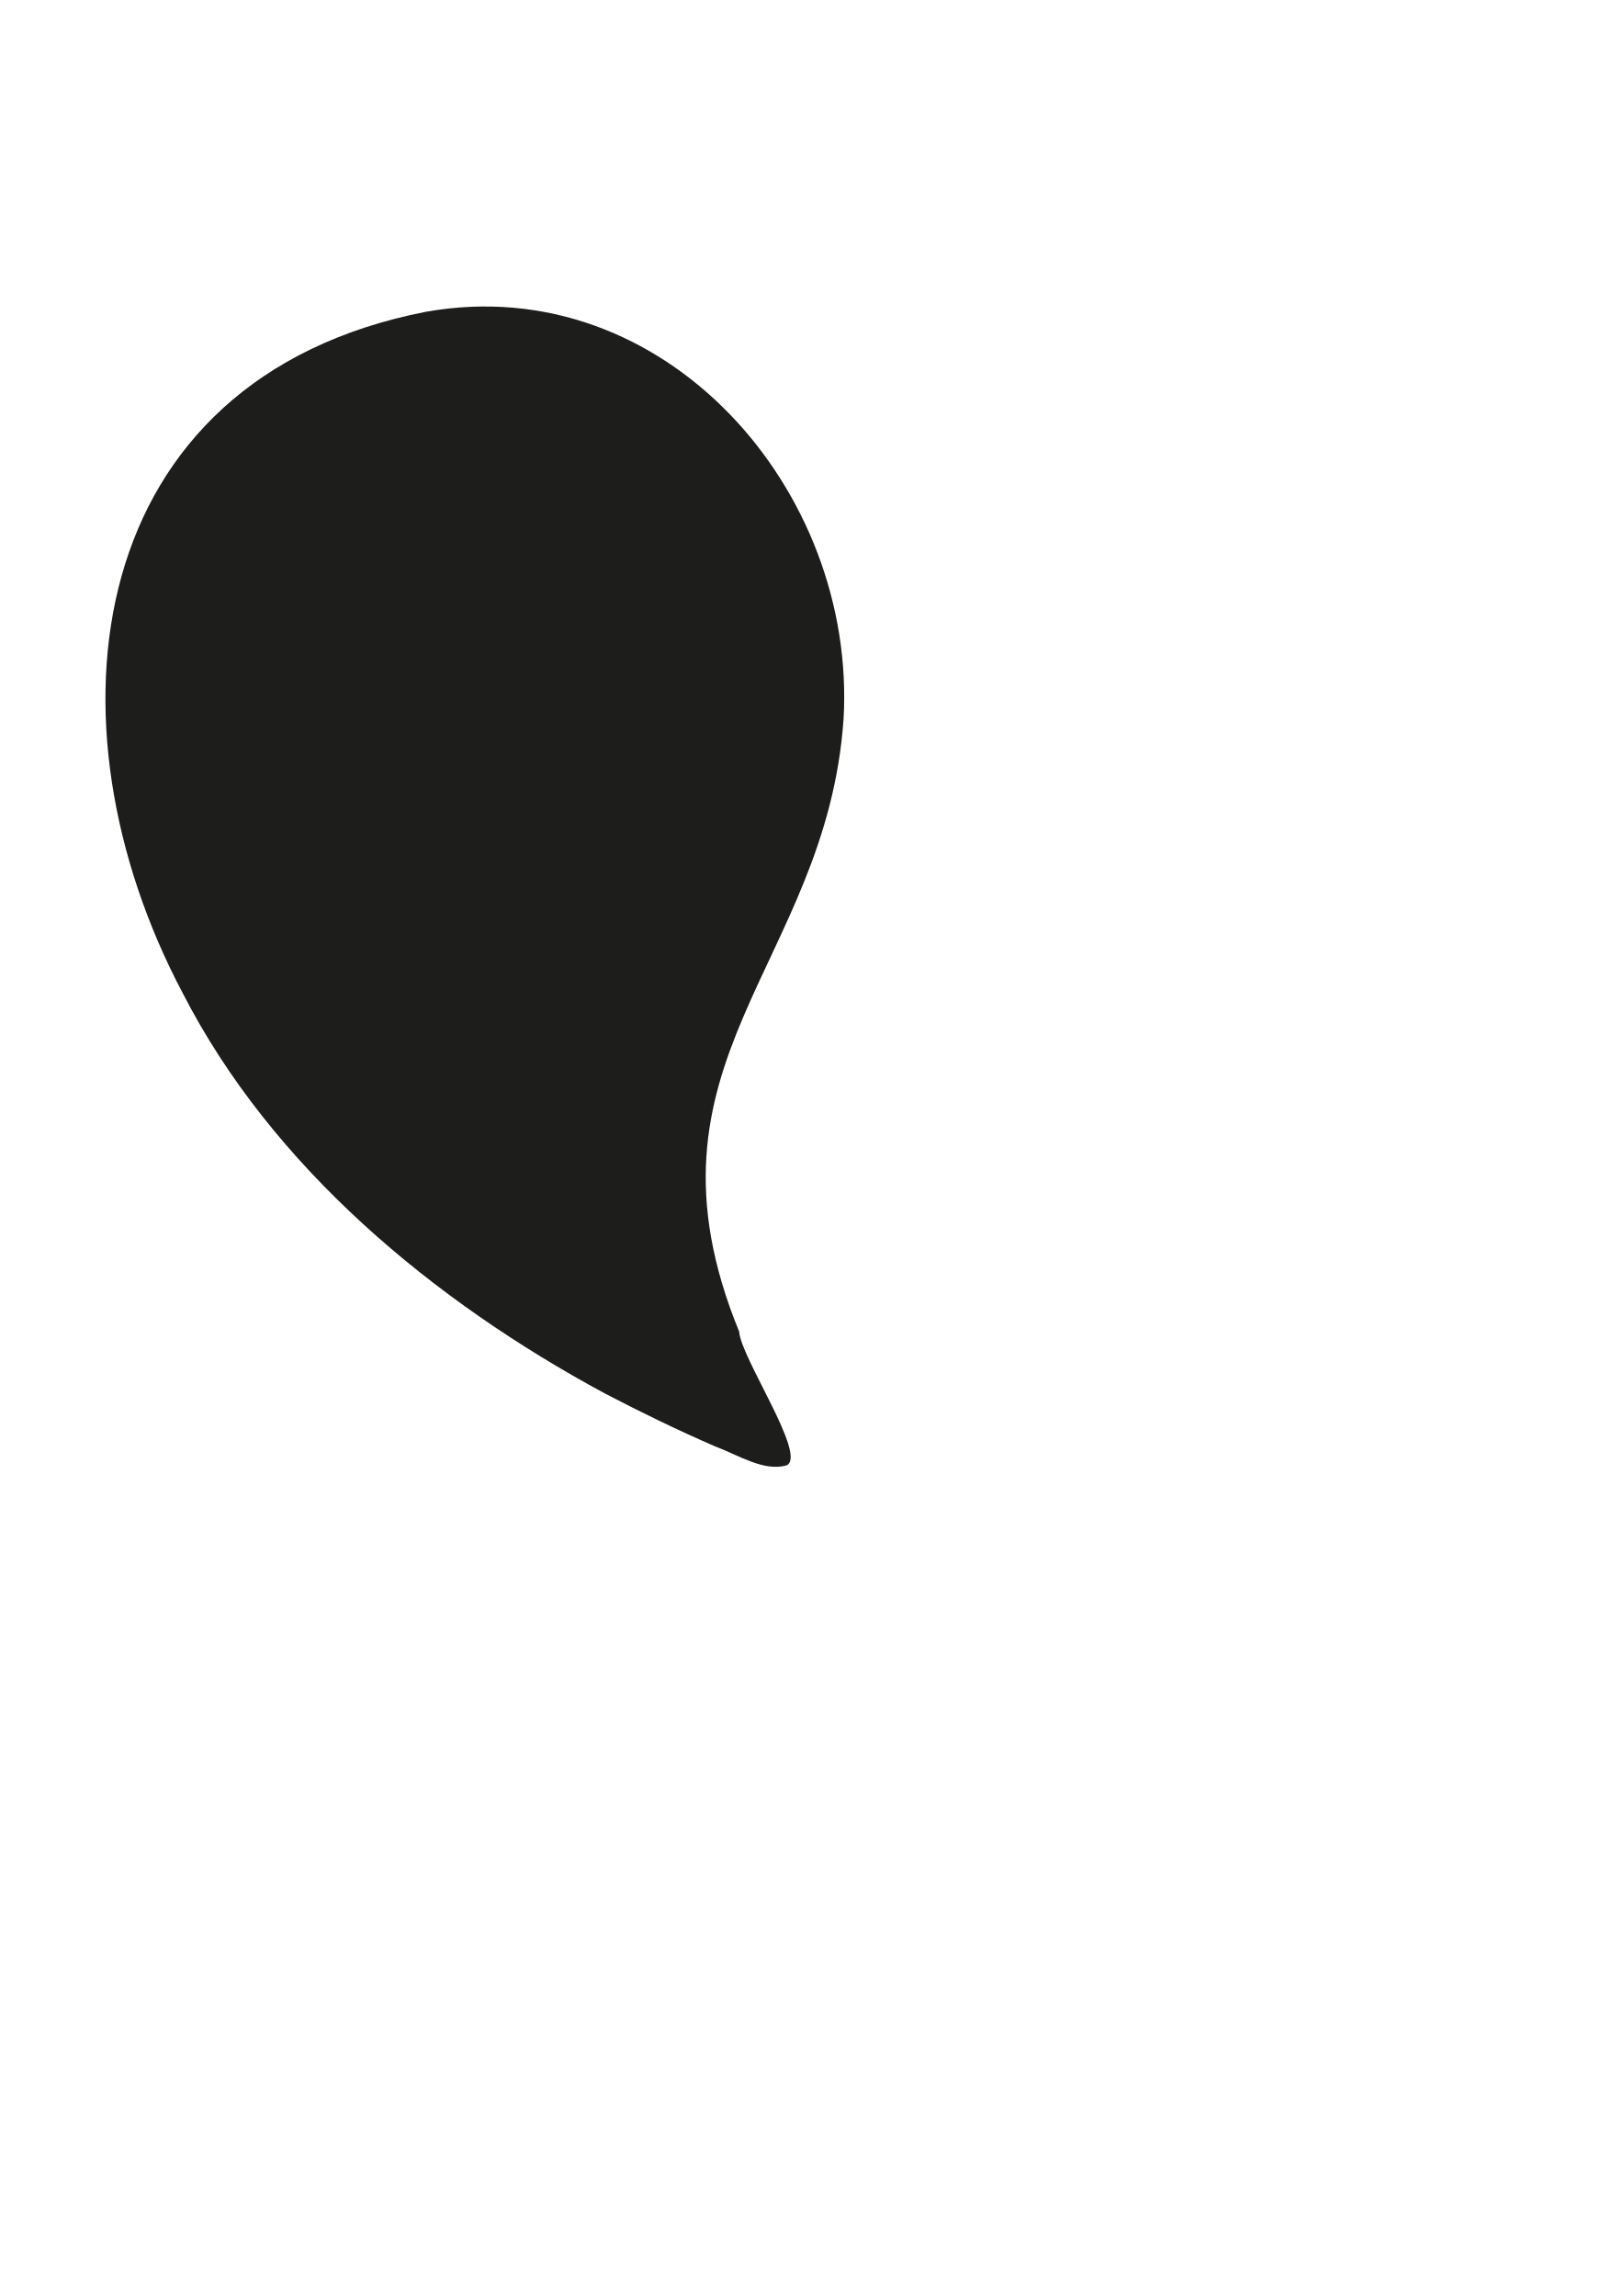
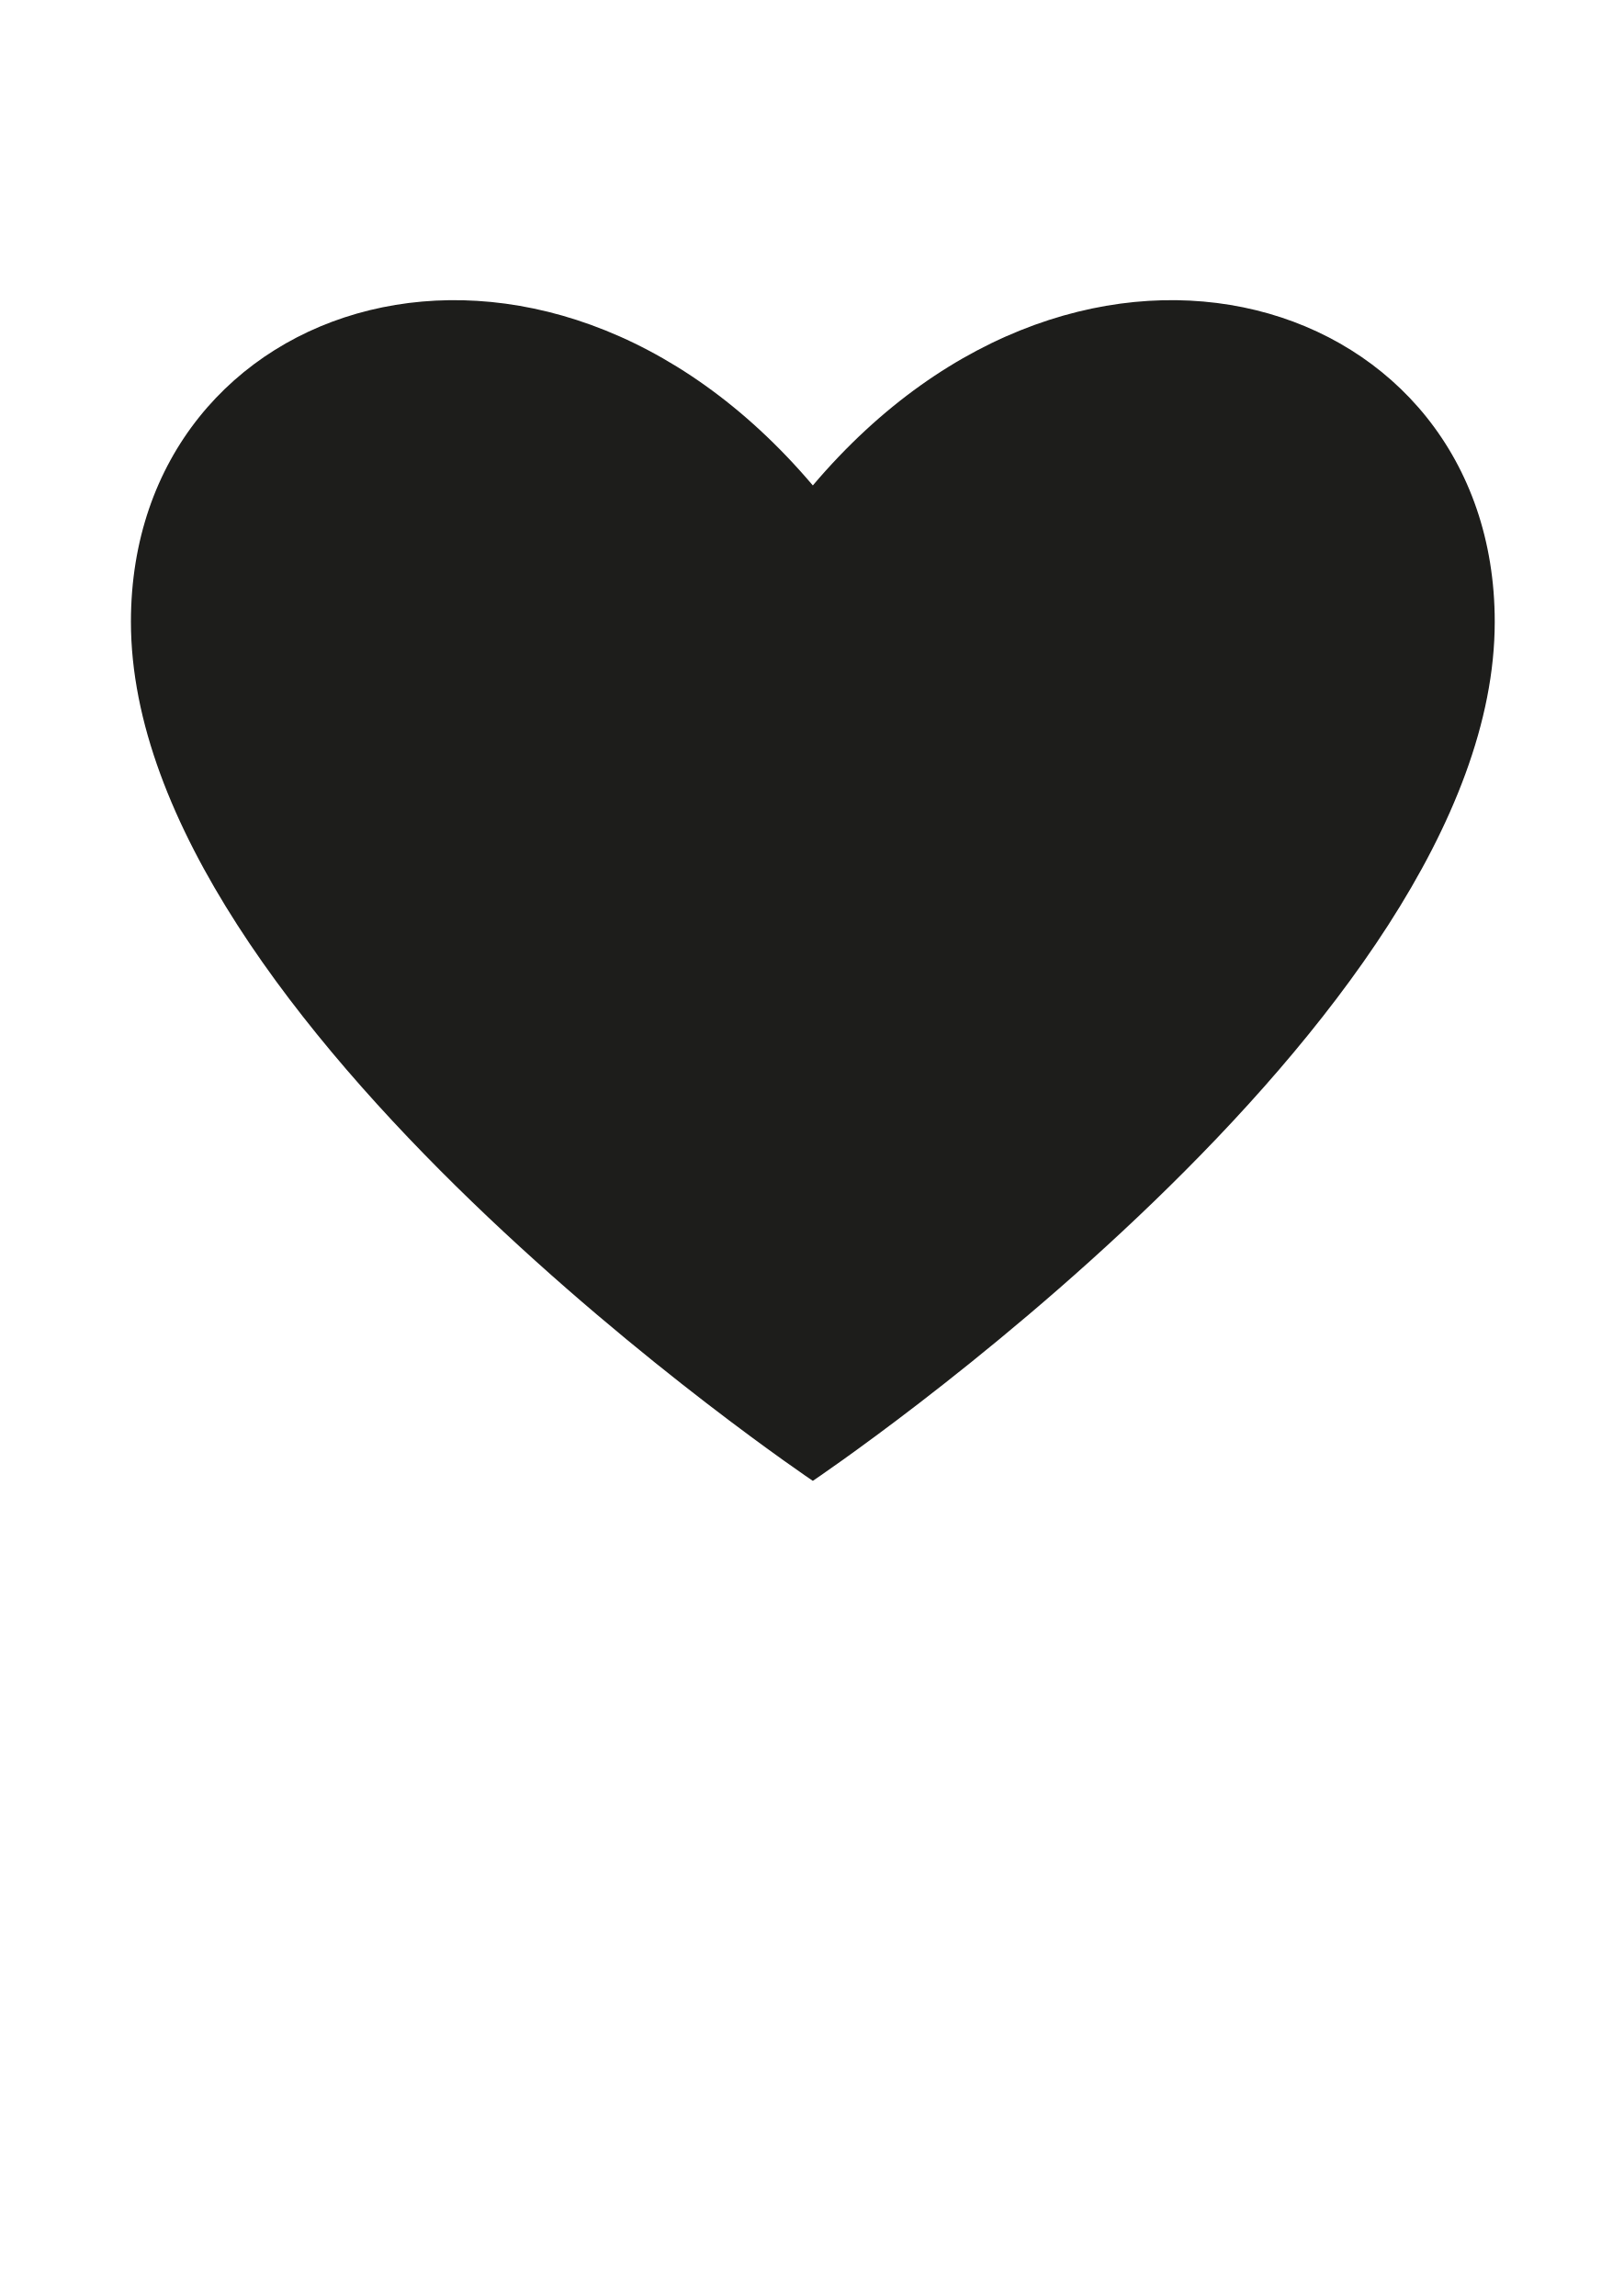
- <svg xmlns="http://www.w3.org/2000/svg" viewBox="0 0 526 744">
-   <path fill="#1d1d1b" fill-rule="evenodd" d="M138.28,100.98c77.14-13.54,139.35,57.89,135.02,132.12-5.59,79.86-69.65,110.9-33.82,198.4.53,8.51,22.32,40.43,15.3,43.36-7.36,2.02-15.16-3.17-23.23-6.23-12.17-5.29-24.04-11.06-35.67-17.14-55.33-29.85-107.7-73.17-136.69-129.69C12.68,233.94,26.64,122.77,138.03,101.02l.25-.04Z" />
+ <svg xmlns="http://www.w3.org/2000/svg" viewBox="0 0 595.3 841.9">
+   <path fill="#1d1d1b" d="M298 543 C 298 543, 48 375, 48 228 C 48 108, 198 60, 298 178 C 398 60, 548 108, 548 228 C 548 375, 298 543, 298 543 Z" />
</svg>
